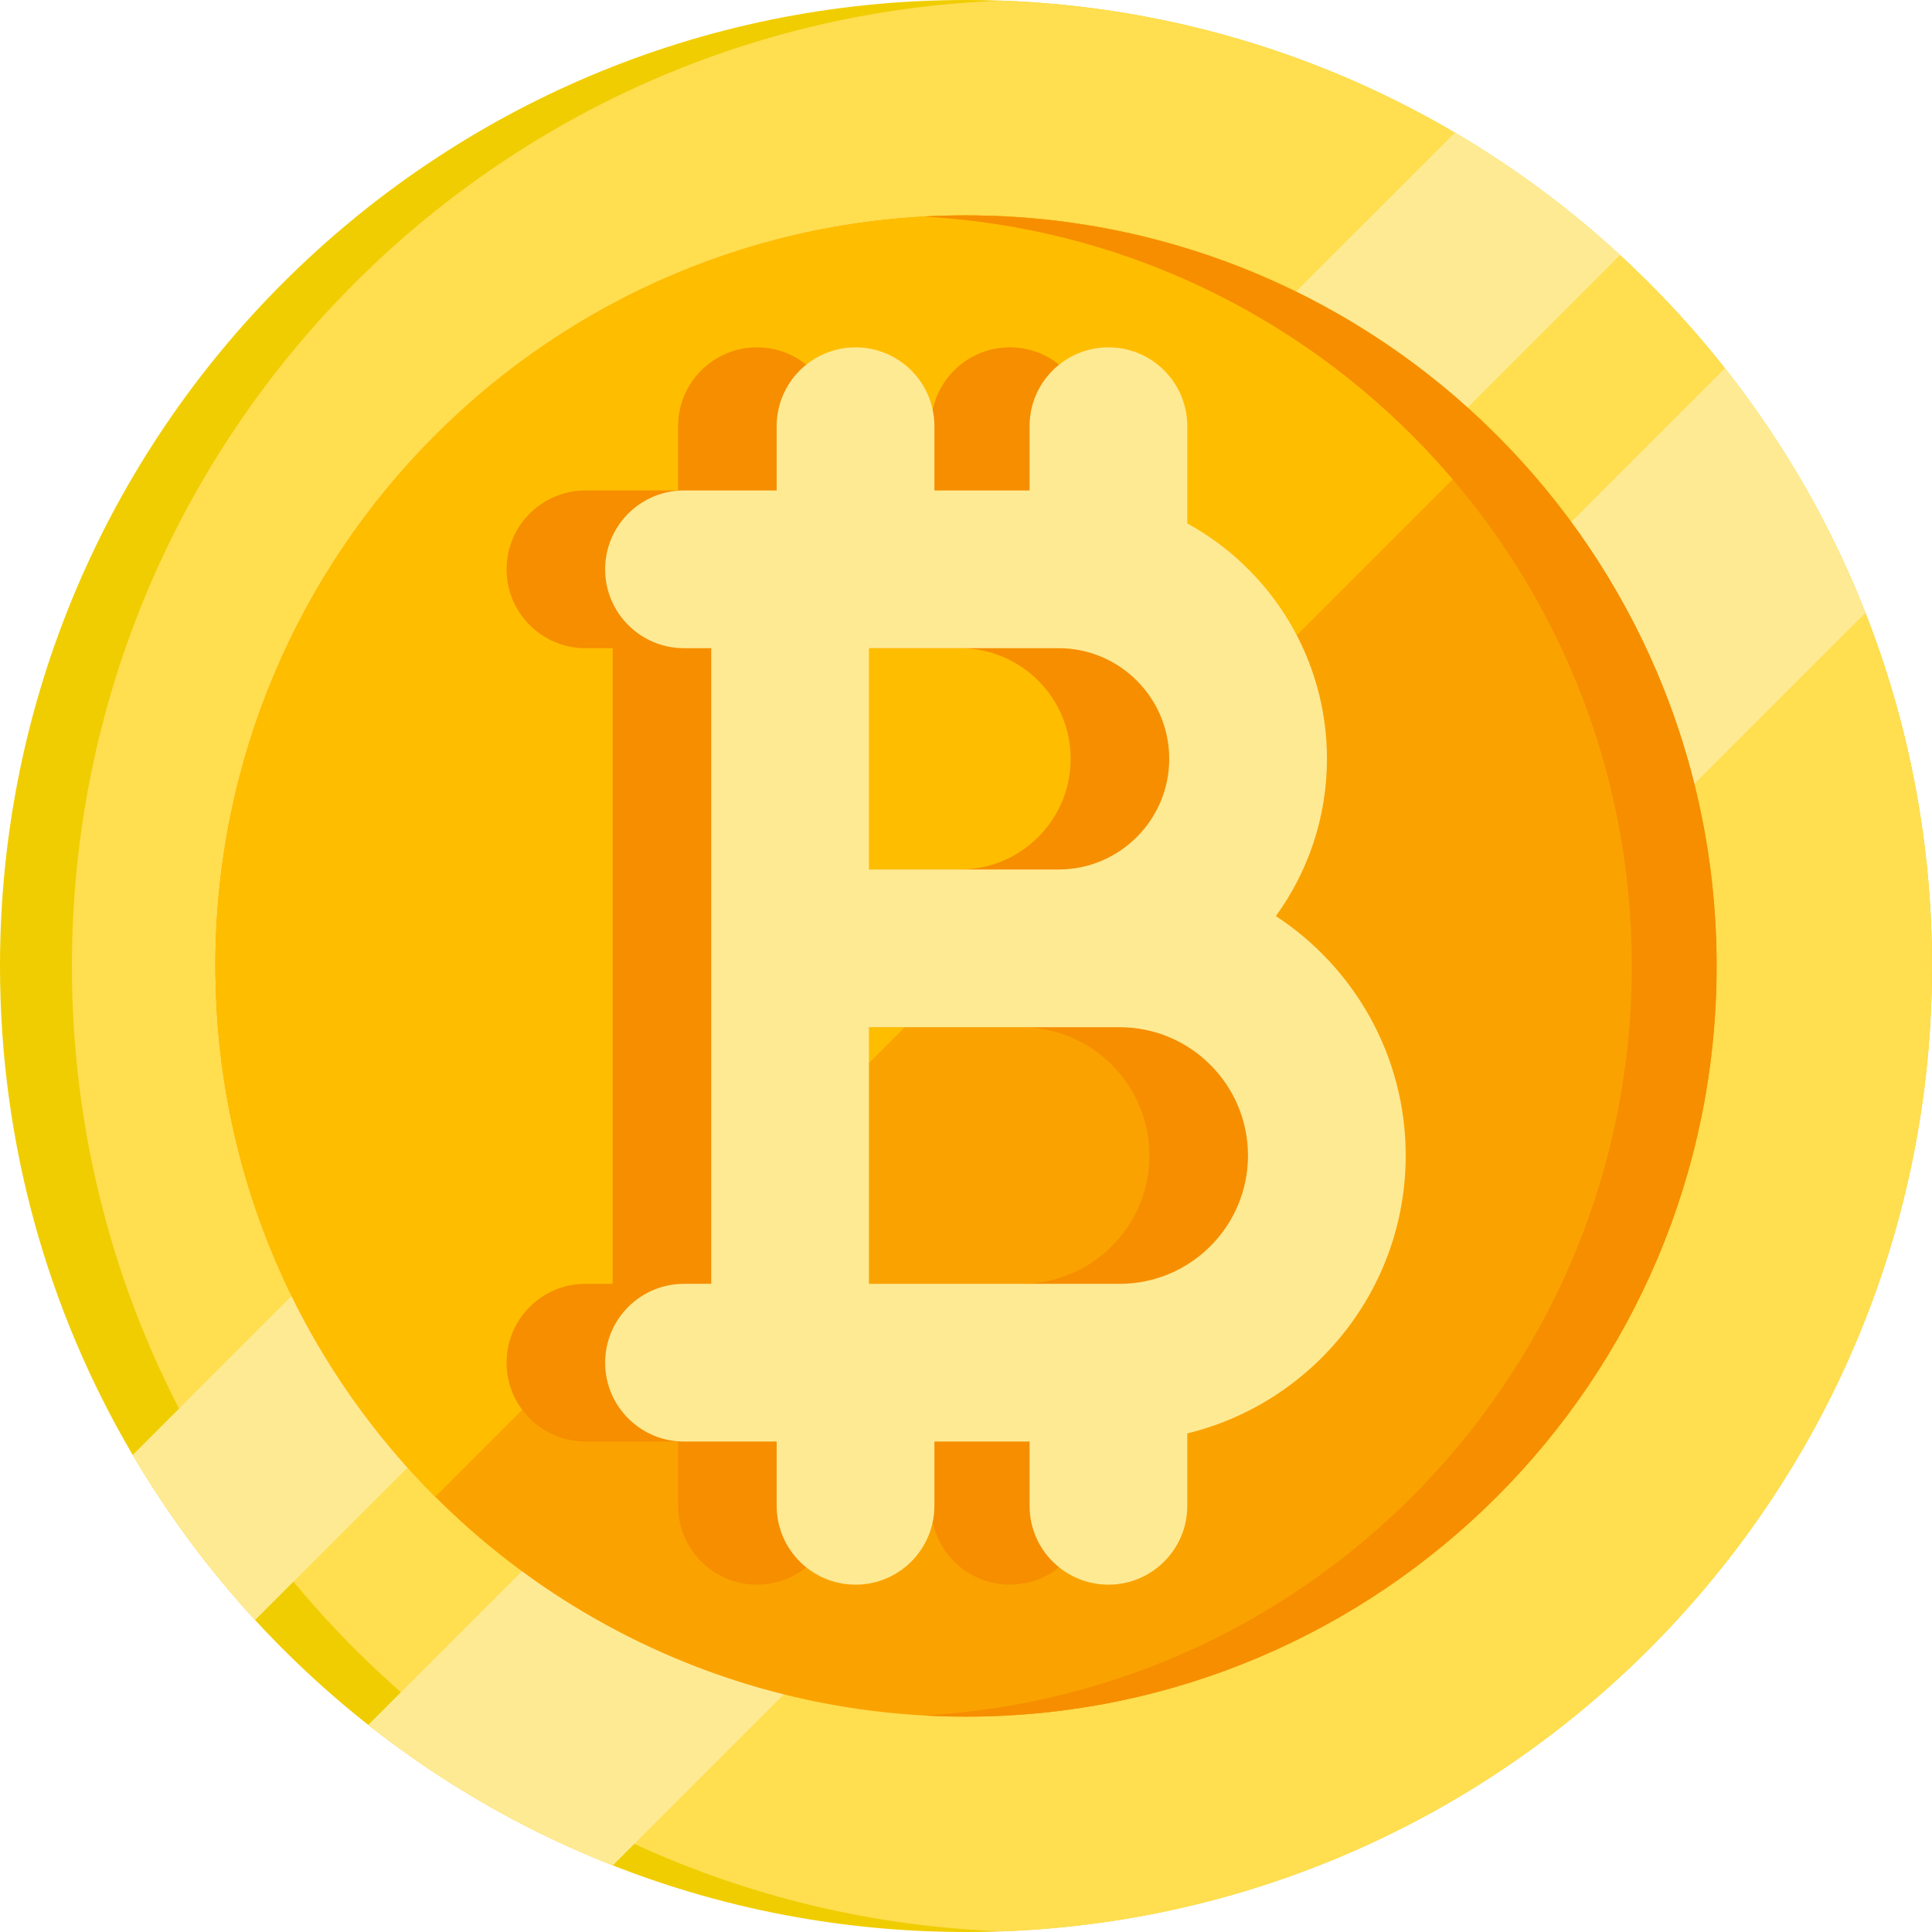
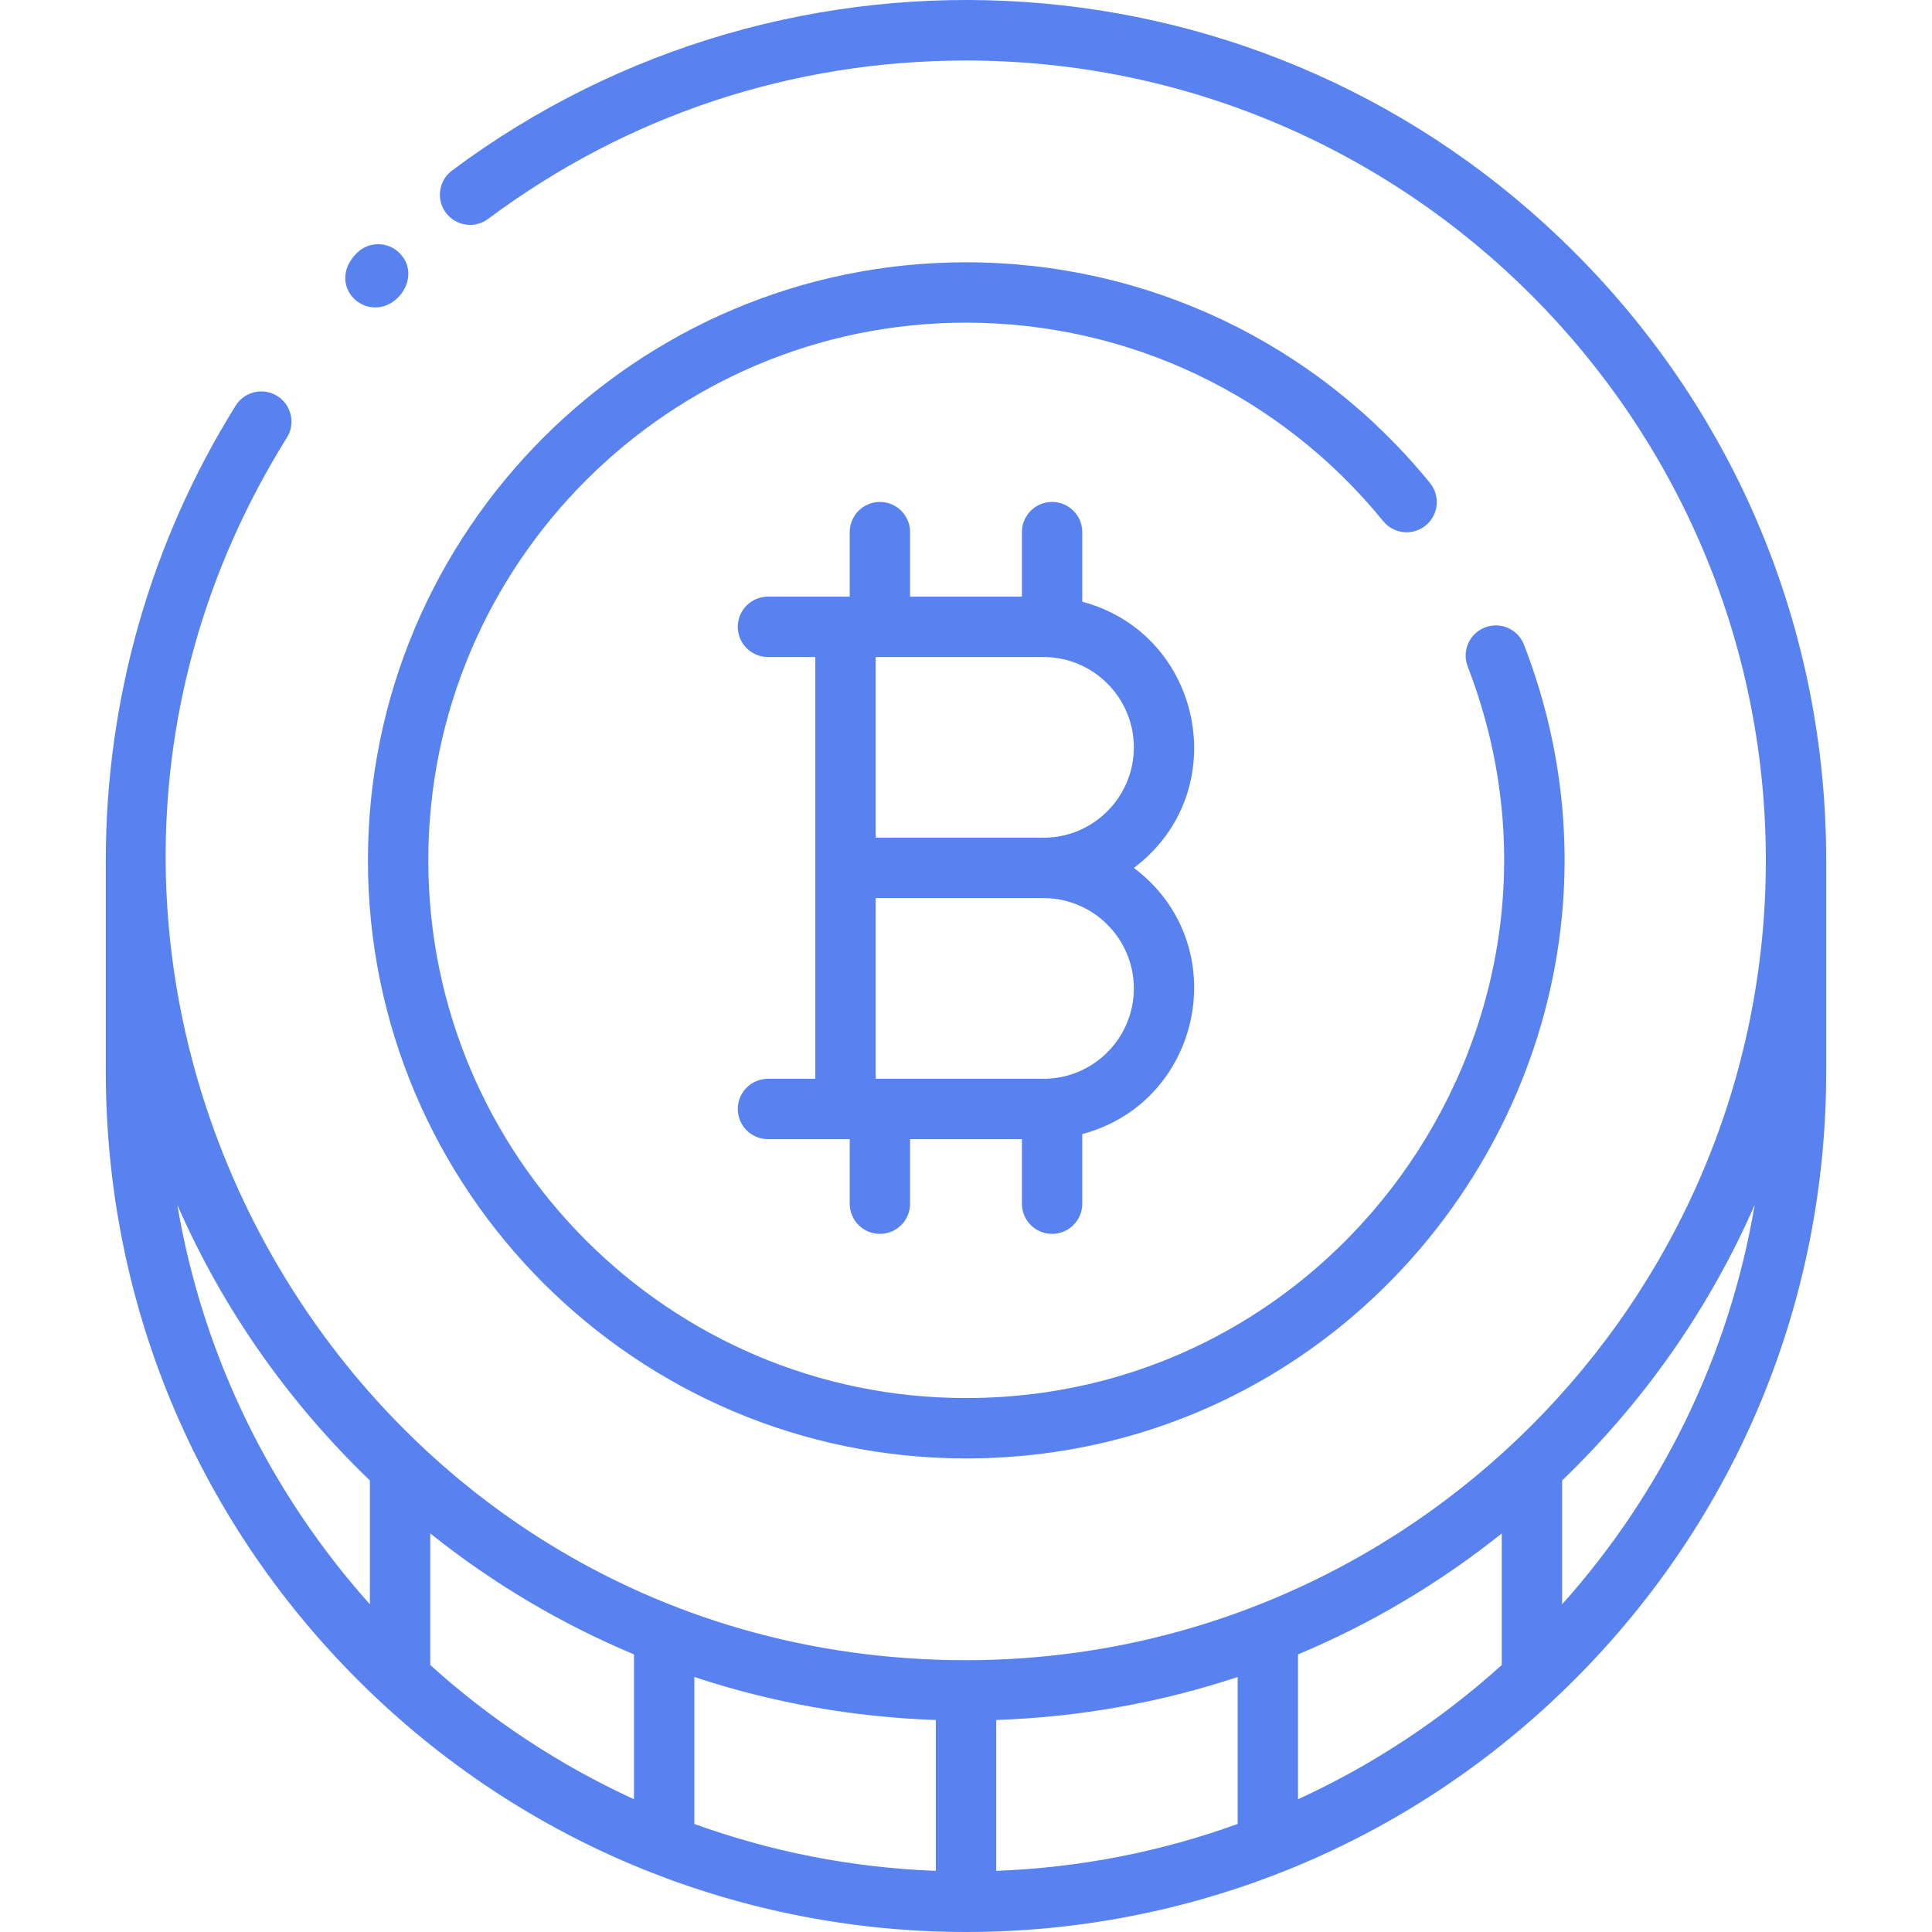
- <svg xmlns="http://www.w3.org/2000/svg" version="1.1" id="Layer_1" x="0px" y="0px" viewBox="0 0 490 490" style="enable-background:new 0 0 490 490;" xml:space="preserve" width="512" height="512">
+ <svg xmlns="http://www.w3.org/2000/svg" version="1.1" width="512" height="512" x="0" y="0" viewBox="0 0 512.082 512.082" style="enable-background:new 0 0 512 512" xml:space="preserve" class="">
  <g>
-     <g>
-       <path style="fill:#F0CD00;" d="M490,245c0,135.31-109.69,245-245,245c-71.33,0-135.54-30.48-180.31-79.13    c-11.76-12.77-22.17-26.8-31.03-41.85C12.27,332.64,0,290.25,0,245C0,109.69,109.69,0,245,0c45.26,0,87.65,12.27,124.02,33.67    c15.05,8.85,29.07,19.26,41.84,31.03C459.51,109.45,490,173.67,490,245z" />
-       <path style="fill:#FFDE50;" d="M490,245c0,132.26-104.79,240.04-235.88,244.83C123.03,485.04,18.24,377.26,18.24,245    S123.03,4.96,254.12,0.17C385.21,4.96,490,112.74,490,245z" />
-       <path style="fill:#FFEA94;" d="M410.86,64.7L64.69,410.87c-11.76-12.77-22.17-26.8-31.03-41.85L369.02,33.67    C384.07,42.52,398.09,52.93,410.86,64.7z" />
-       <path style="fill:#FFEA94;" d="M473.1,155.43L155.42,473.11c-22.49-8.84-43.36-20.91-62.03-35.64L437.47,93.39    C452.2,112.06,464.27,132.93,473.1,155.43z" />
-       <path style="fill:#FAA300;" d="M435.38,245c0,105.14-85.24,190.38-190.38,190.38c-36.62,0-70.82-10.34-99.85-28.26    c-12.65-7.8-24.31-17.05-34.77-27.51c-7.69-7.68-14.73-16.03-21.02-24.94c-8.66-12.27-15.91-25.61-21.5-39.78    c-8.28-20.95-12.94-43.73-13.22-67.55c-0.02-0.78-0.02-1.56-0.02-2.34c0-105.14,85.23-190.38,190.38-190.38    c0.78,0,1.57,0,2.35,0.02c23.82,0.28,46.59,4.95,67.54,13.22c14.17,5.6,27.51,12.84,39.78,21.5c8.91,6.3,17.25,13.33,24.94,21.02    c10.46,10.45,19.71,22.12,27.51,34.77C425.04,174.18,435.38,208.38,435.38,245z" />
-       <path style="fill:#FFBD00;" d="M379.61,110.38L110.38,379.61c-7.69-7.68-14.73-16.03-21.02-24.94    c-8.66-12.27-15.91-25.61-21.5-39.78c-8.28-20.95-12.94-43.73-13.22-67.55c-0.02-0.78-0.02-1.56-0.02-2.34    c0-105.14,85.23-190.38,190.38-190.38c0.78,0,1.57,0,2.35,0.02c23.82,0.28,46.59,4.95,67.54,13.22    c14.17,5.6,27.51,12.84,39.78,21.5C363.58,95.66,371.92,102.69,379.61,110.38z" />
-       <path style="fill:#F68E00;" d="M435.375,245c0,105.14-85.24,190.38-190.38,190.38c-3.61,0-7.19-0.1-10.75-0.3    c100.14-5.57,179.62-88.55,179.62-190.08s-79.48-184.51-179.62-190.08c3.56-0.2,7.14-0.3,10.75-0.3    C350.135,54.62,435.375,139.86,435.375,245z" />
-     </g>
-     <path style="fill:#F68E00;" d="M331.519,293.067c0-25.391-13.123-47.761-32.932-60.726c8.14-11.217,12.958-24.994,12.958-39.882   c0-25.711-14.332-48.133-35.424-59.71v-24.653c0-11.046-8.954-20-20-20s-20,8.954-20,20v16.296h-24.138v-16.296   c0-11.046-8.954-20-20-20s-20,8.954-20,20v16.296H148.48c-11.046,0-20,8.954-20,20s8.954,20,20,20h6.902v76.135v85.081h-6.902   c-11.046,0-20,8.954-20,20s8.954,20,20,20h23.504v16.296c0,11.046,8.954,20,20,20s20-8.954,20-20v-16.296h24.138v16.296   c0,11.046,8.954,20,20,20s20-8.954,20-20v-18.36C307.871,355.819,331.519,327.161,331.519,293.067z M195.382,164.392h48.096   c15.477,0,28.067,12.591,28.067,28.067s-12.591,28.067-28.067,28.067h-48.096V164.392z M258.979,325.608h-63.597v-65.081h48.096   h15.501c17.942,0,32.54,14.598,32.54,32.541S276.921,325.608,258.979,325.608z" />
-     <path style="fill:#FFEA94;" d="M356.52,293.067c0-25.391-13.123-47.761-32.932-60.726c8.14-11.217,12.958-24.994,12.958-39.882   c0-25.711-14.332-48.133-35.424-59.71v-24.653c0-11.046-8.954-20-20-20s-20,8.954-20,20v16.296h-24.138v-16.296   c0-11.046-8.954-20-20-20s-20,8.954-20,20v16.296h-23.504c-11.046,0-20,8.954-20,20s8.954,20,20,20h6.902v76.135v85.081h-6.902   c-11.046,0-20,8.954-20,20s8.954,20,20,20h23.504v16.296c0,11.046,8.954,20,20,20s20-8.954,20-20v-16.296h24.138v16.296   c0,11.046,8.954,20,20,20s20-8.954,20-20v-18.36C332.873,355.819,356.52,327.161,356.52,293.067z M220.383,164.392h48.096   c15.477,0,28.067,12.591,28.067,28.067s-12.591,28.067-28.067,28.067h-48.096V164.392z M283.98,325.608h-63.597v-65.081h48.096   h15.501c17.942,0,32.54,14.598,32.54,32.541S301.923,325.608,283.98,325.608z" />
+     <path d="m417.262 66.82c-81.158-81.158-207.949-88.413-297.451-21.622-3.541 2.643-4.27 7.655-1.627 11.196 2.643 3.542 7.655 4.269 11.195 1.627 36.804-27.464 80.603-41.981 126.662-41.981 116.897 0 212 95.103 212 212s-95.103 212-212 212c-166.835 0-267.22-184.259-179.998-324.06 2.339-3.749 1.196-8.683-2.553-11.022-3.747-2.338-8.683-1.196-11.021 2.553-22.522 36.099-34.428 77.778-34.428 120.53v56c0 60.901 23.716 118.157 66.779 161.22 88.923 88.92 233.169 89.269 322.441 0 43.063-43.064 66.779-100.319 66.779-161.22v-56c.001-60.901-23.715-118.157-66.778-161.221zm-19.221 374.499c-15.986 14.447-34.177 26.494-54 35.576v-38.395c19.277-8.061 37.428-18.817 54-32.06zm-284-34.88c16.572 13.243 34.723 23.999 54 32.06v38.395c-19.823-9.081-38.014-21.129-54-35.576zm70 38.053c20.449 6.78 41.953 10.64 64 11.395v39.987c-22.386-.835-43.896-5.149-64-12.43zm80 11.395c22.047-.755 43.551-4.615 64-11.395v38.952c-20.104 7.282-41.614 11.595-64 12.43zm-217.045-136.549c11.877 27.176 29.051 51.903 51.045 73.067v32.822c-26.112-29.191-44.27-65.631-51.045-105.889zm367.045 105.889v-32.822c21.976-21.147 39.158-45.868 51.045-73.067-6.775 40.258-24.933 76.698-51.045 105.889z" fill="#5982F1" data-original="#000000" style="" class="" />
+     <path d="m99.479 81.483c6.723 0 11.996-8.844 6.395-14.423-3.129-3.118-8.196-3.109-11.313.022-6.475 6.527-1.581 14.401 4.918 14.401z" fill="#5982F1" data-original="#000000" style="" class="" />
+     <path d="m286.861 159.491v-18.451c0-4.418-3.582-8-8-8s-8 3.582-8 8v17.103h-29.641v-17.103c0-4.418-3.582-8-8-8s-8 3.582-8 8v17.103c-4.082 0-17.018 0-21.667 0-4.418 0-8 3.582-8 8s3.582 8 8 8h12.539v111.795h-12.539c-4.418 0-8 3.582-8 8s3.582 8 8 8h21.667v17.103c0 4.418 3.582 8 8 8s8-3.582 8-8v-17.103h29.641v17.103c0 4.418 3.582 8 8 8s8-3.582 8-8v-18.451c31.964-8.522 40.479-50.4 13.673-70.549 26.768-20.121 18.348-62.012-13.673-70.55zm13.667 102.499c0 13.205-10.743 23.949-23.949 23.949h-44.486v-47.897h44.486c13.206-.001 23.949 10.742 23.949 23.948zm-68.435-39.949v-47.897h44.486c13.206 0 23.949 10.743 23.949 23.949s-10.743 23.949-23.949 23.949h-44.486z" fill="#5982F1" data-original="#000000" style="" class="" />
+     <path d="m366.623 138.132c2.789 3.427 7.828 3.942 11.255 1.153 3.427-2.79 3.942-7.828 1.153-11.255-30.269-37.181-75.097-58.506-122.99-58.506-87.406 0-158.517 71.11-158.517 158.517s71.11 158.517 158.517 158.517c111.066 0 187.989-112.017 147.895-215.676-1.593-4.12-6.225-6.171-10.347-4.576-4.121 1.594-6.169 6.226-4.575 10.347 36.01 93.112-33.045 193.904-132.973 193.904-78.584 0-142.517-63.933-142.517-142.517s63.933-142.516 142.517-142.516c43.06 0 83.365 19.175 110.582 52.608z" fill="#5982F1" data-original="#000000" style="" class="" />
  </g>
</svg>
